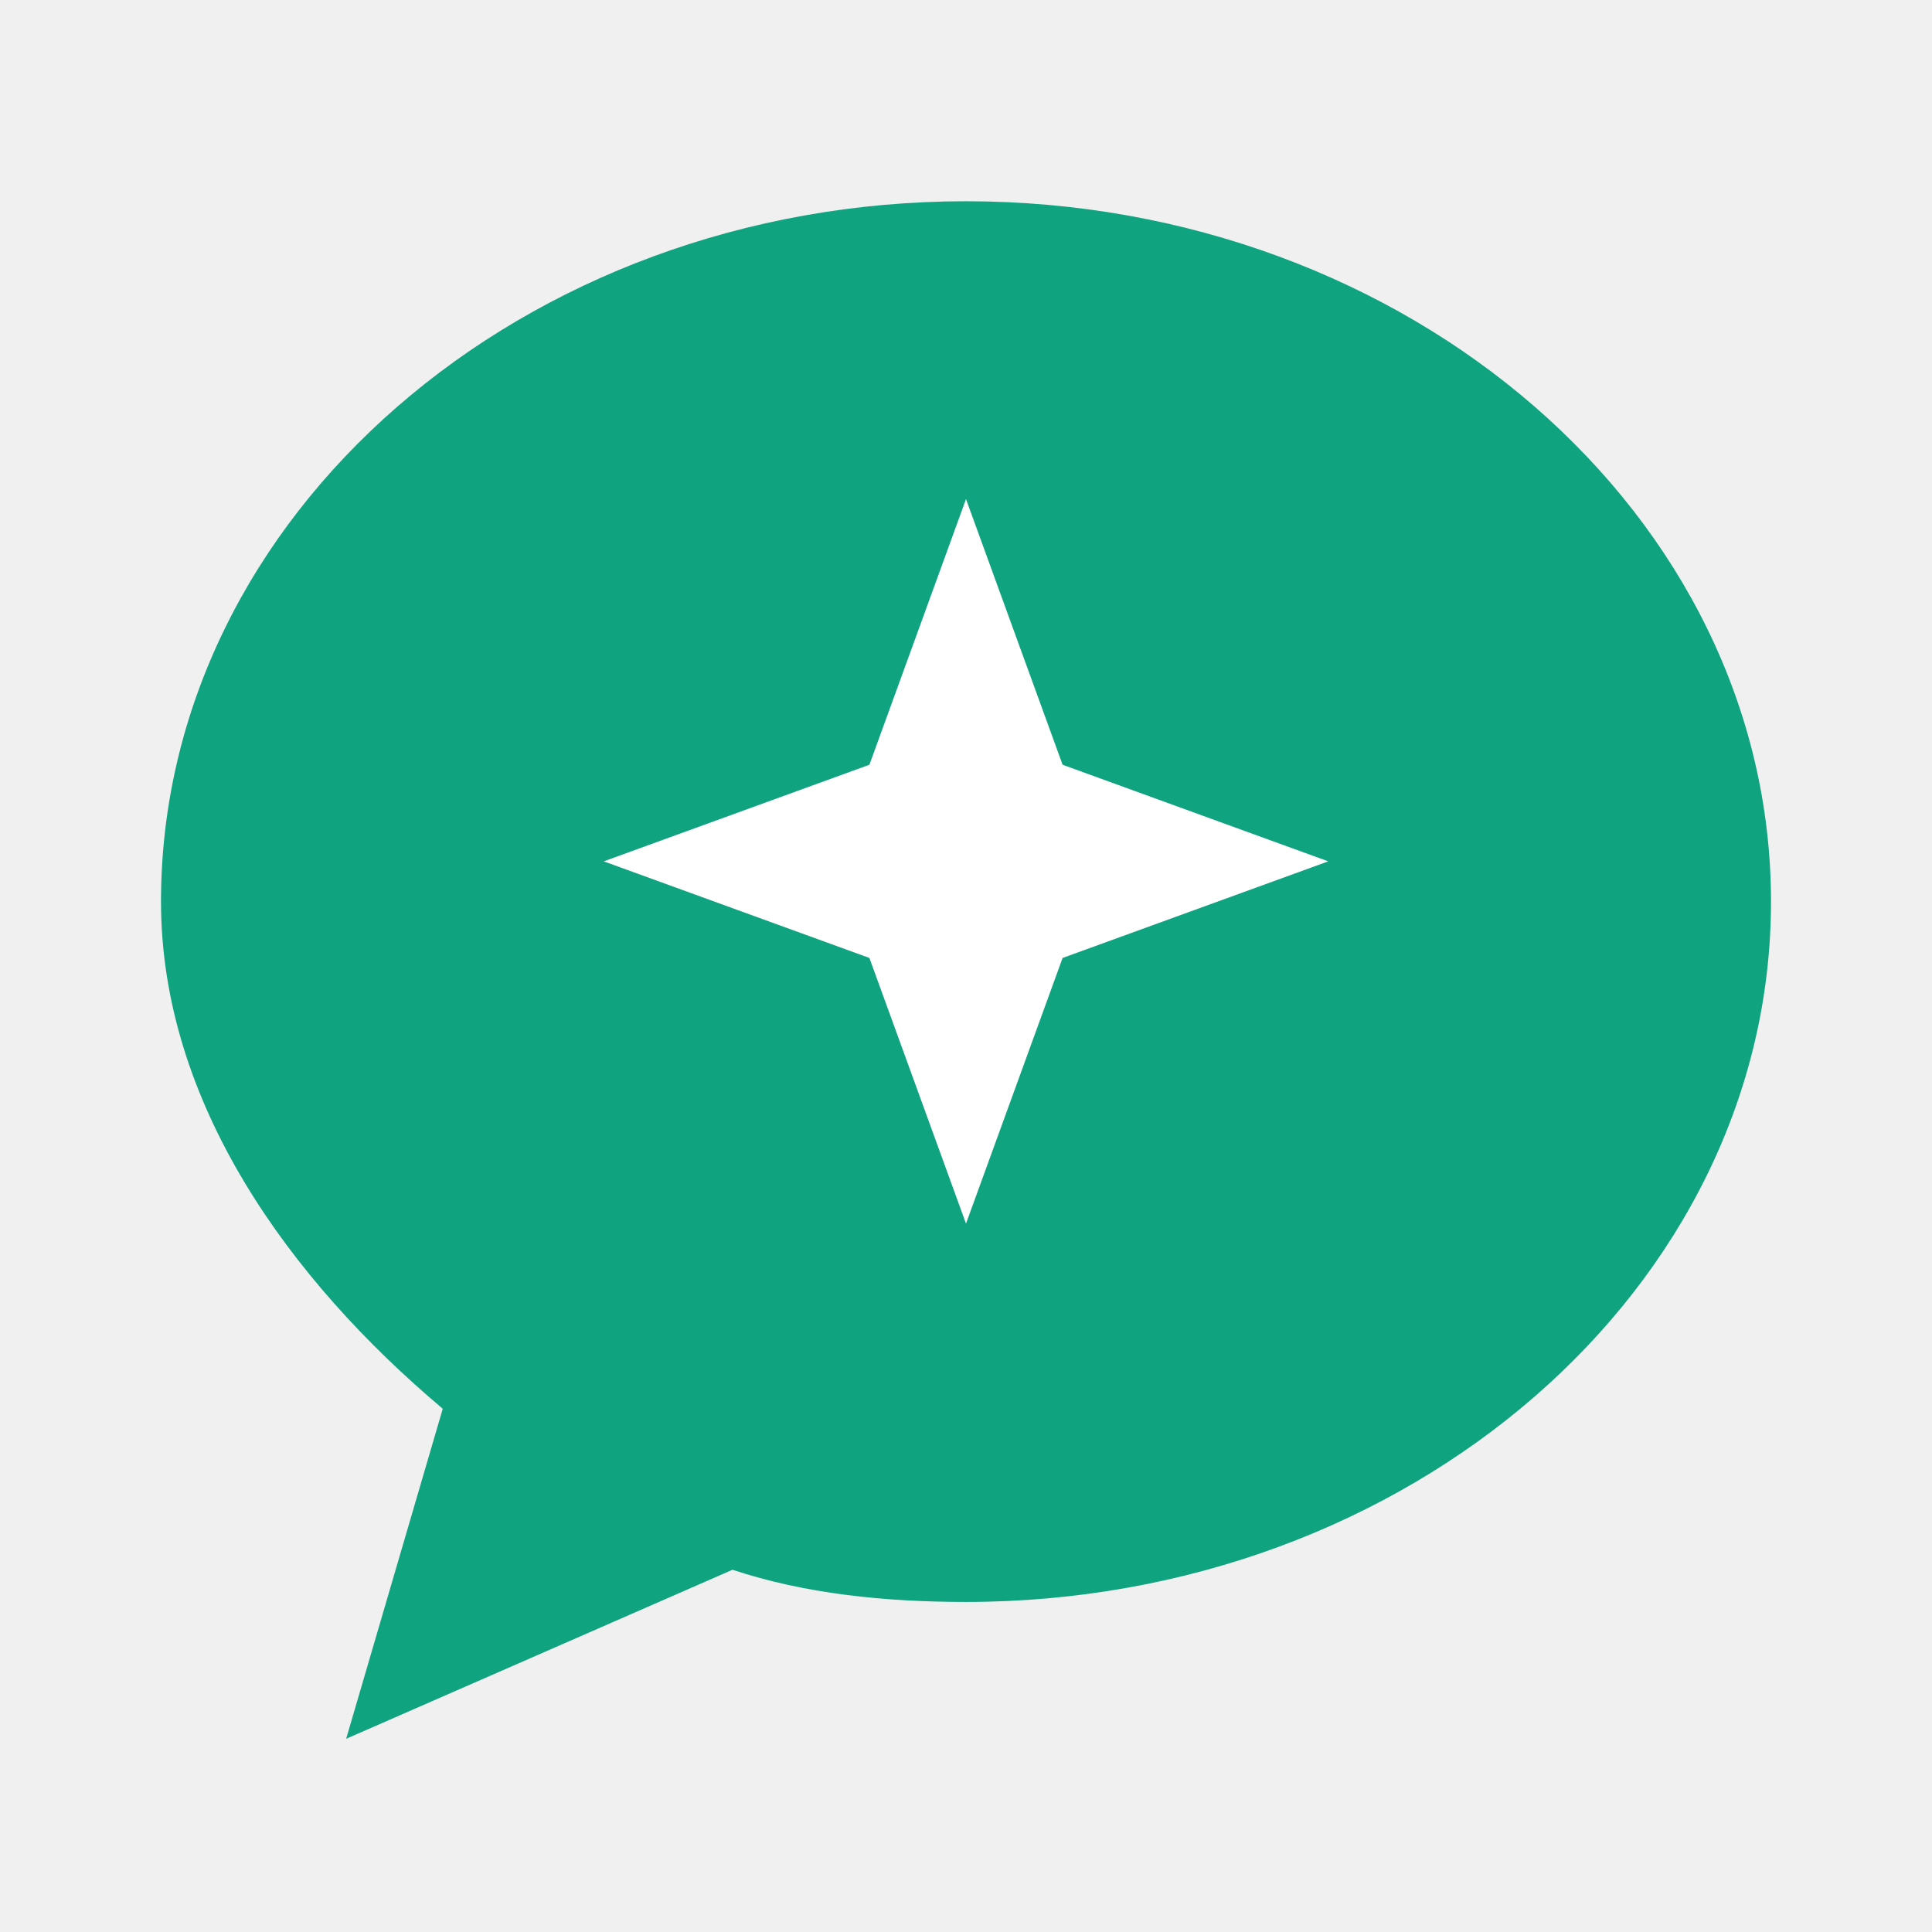
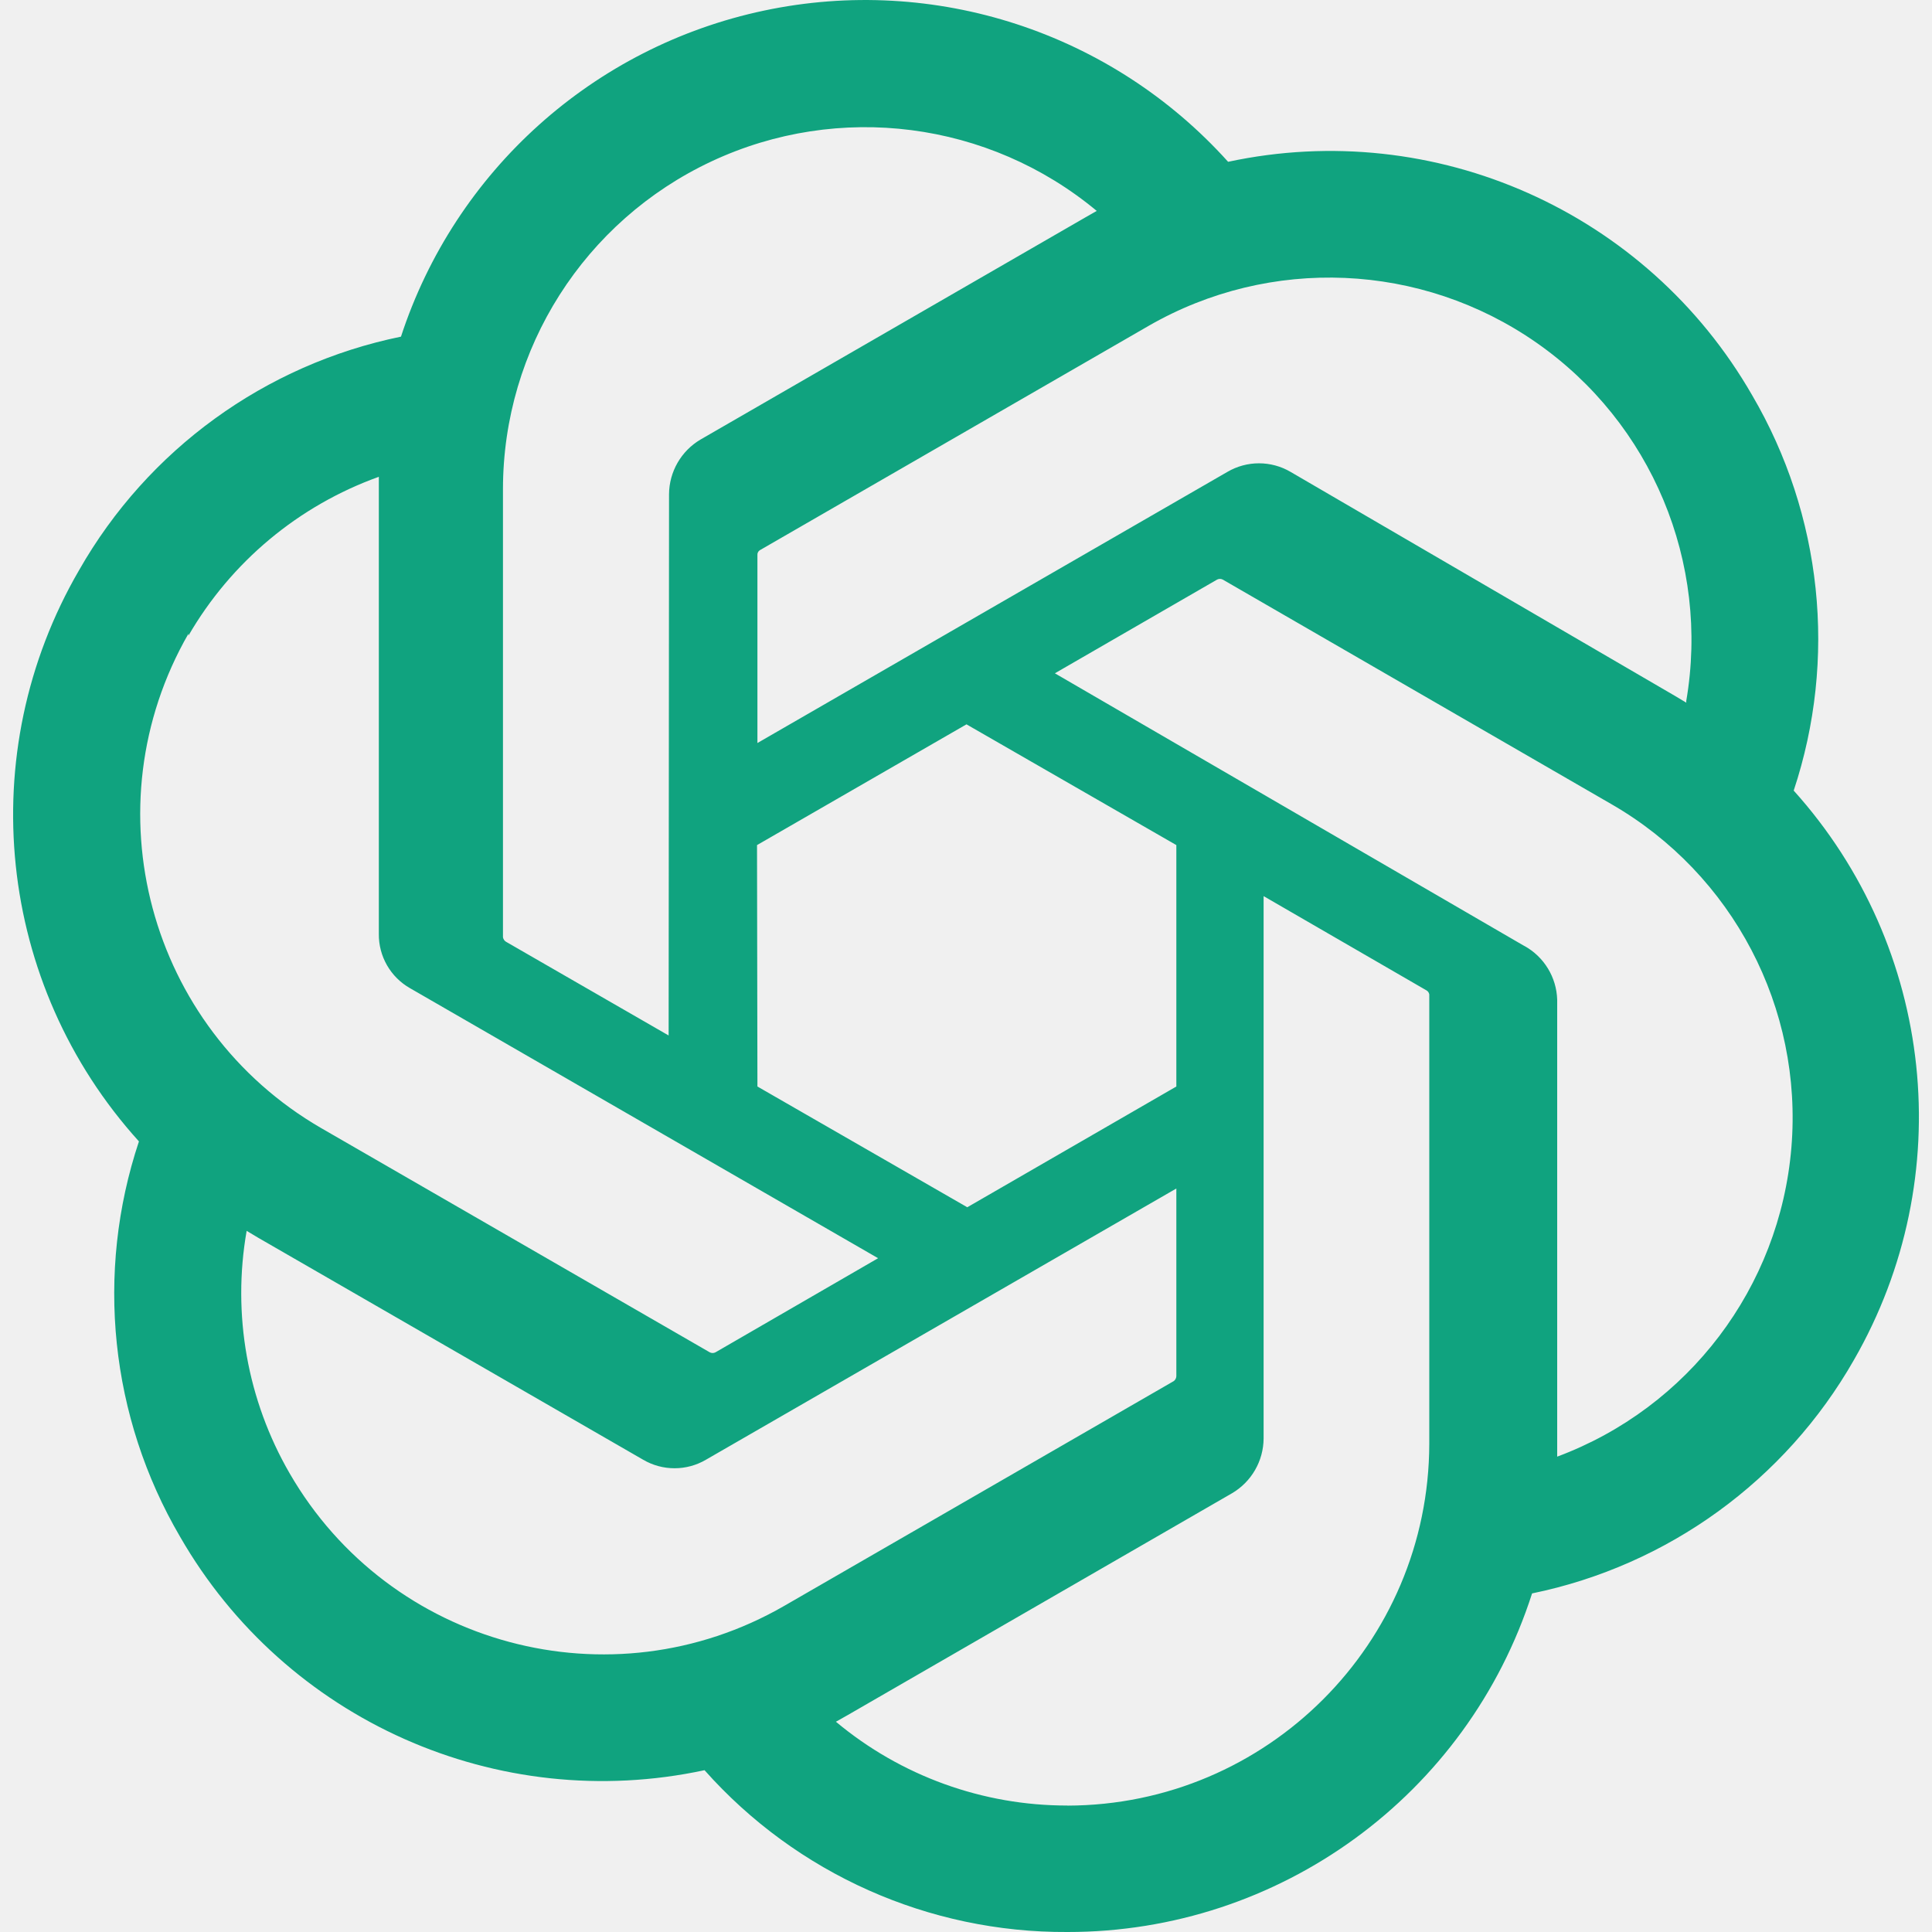
<svg xmlns="http://www.w3.org/2000/svg" viewBox="0 0 24 24">
-   <path fill="#10A37F" d="M12 2.5c5.5 0 10 3.9 10 8.7s-4.5 8.7-10 8.7c-1 0-2-.1-2.9-.4L4.3 21.6l1.2-4.1C3.6 15.9 2 13.7 2 11.2 2 6.4 6.5 2.5 12 2.5z" />
-   <path fill="#fff" d="M12 6.2l1.2 3.3 3.3 1.2-3.3 1.2L12 15.2l-1.2-3.3-3.3-1.2 3.3-1.2z" />
+   <path fill="#10A37F" d="M22.282 9.821a5.985 5.985 0 0 0-.516-4.911 6.046 6.046 0 0 0-6.51-2.9A6.065 6.065 0 0 0 4.981 4.182a5.985 5.985 0 0 0-3.998 2.9 6.046 6.046 0 0 0 .743 7.097 5.98 5.98 0 0 0 .511 4.911 6.051 6.051 0 0 0 6.515 2.9A5.985 5.985 0 0 0 13.26 24a6.056 6.056 0 0 0 5.772-4.206 5.989 5.989 0 0 0 3.998-2.9 6.056 6.056 0 0 0-.748-7.073zm-9.022 12.608a4.476 4.476 0 0 1-2.876-1.041l.142-.08 4.778-2.758a.795.795 0 0 0 .393-.681v-6.737l2.02 1.169a.071.071 0 0 1 .038.052v5.583a4.504 4.504 0 0 1-4.495 4.494zm-9.661-4.125a4.471 4.471 0 0 1-.535-3.014l.142.085 4.783 2.758a.771.771 0 0 0 .781 0l5.843-3.369v2.332a.08.08 0 0 1-.033.061L9.74 19.95a4.499 4.499 0 0 1-6.141-1.646zM2.341 7.896a4.485 4.485 0 0 1 2.365-1.973V11.6a.766.766 0 0 0 .388.676l5.814 3.354-2.02 1.169a.076.076 0 0 1-.071 0l-4.83-2.787A4.504 4.504 0 0 1 2.341 7.872zm16.596 3.856L13.104 8.364 15.119 7.2a.076.076 0 0 1 .071 0l4.83 2.791a4.494 4.494 0 0 1-.676 8.104v-5.677a.79.79 0 0 0-.407-.667zm2.011-3.023l-.142-.085-4.774-2.782a.776.776 0 0 0-.785 0L9.409 9.23V6.897a.066.066 0 0 1 .028-.061l4.83-2.787a4.499 4.499 0 0 1 6.68 4.66zM8.306 12.863l-2.02-1.164a.08.08 0 0 1-.038-.057V6.074a4.499 4.499 0 0 1 7.376-3.454l-.142.081L8.704 5.459a.795.795 0 0 0-.393.681zm1.098-2.365l2.602-1.5 2.607 1.5v2.999l-2.597 1.5-2.607-1.5Z" />
</svg>
